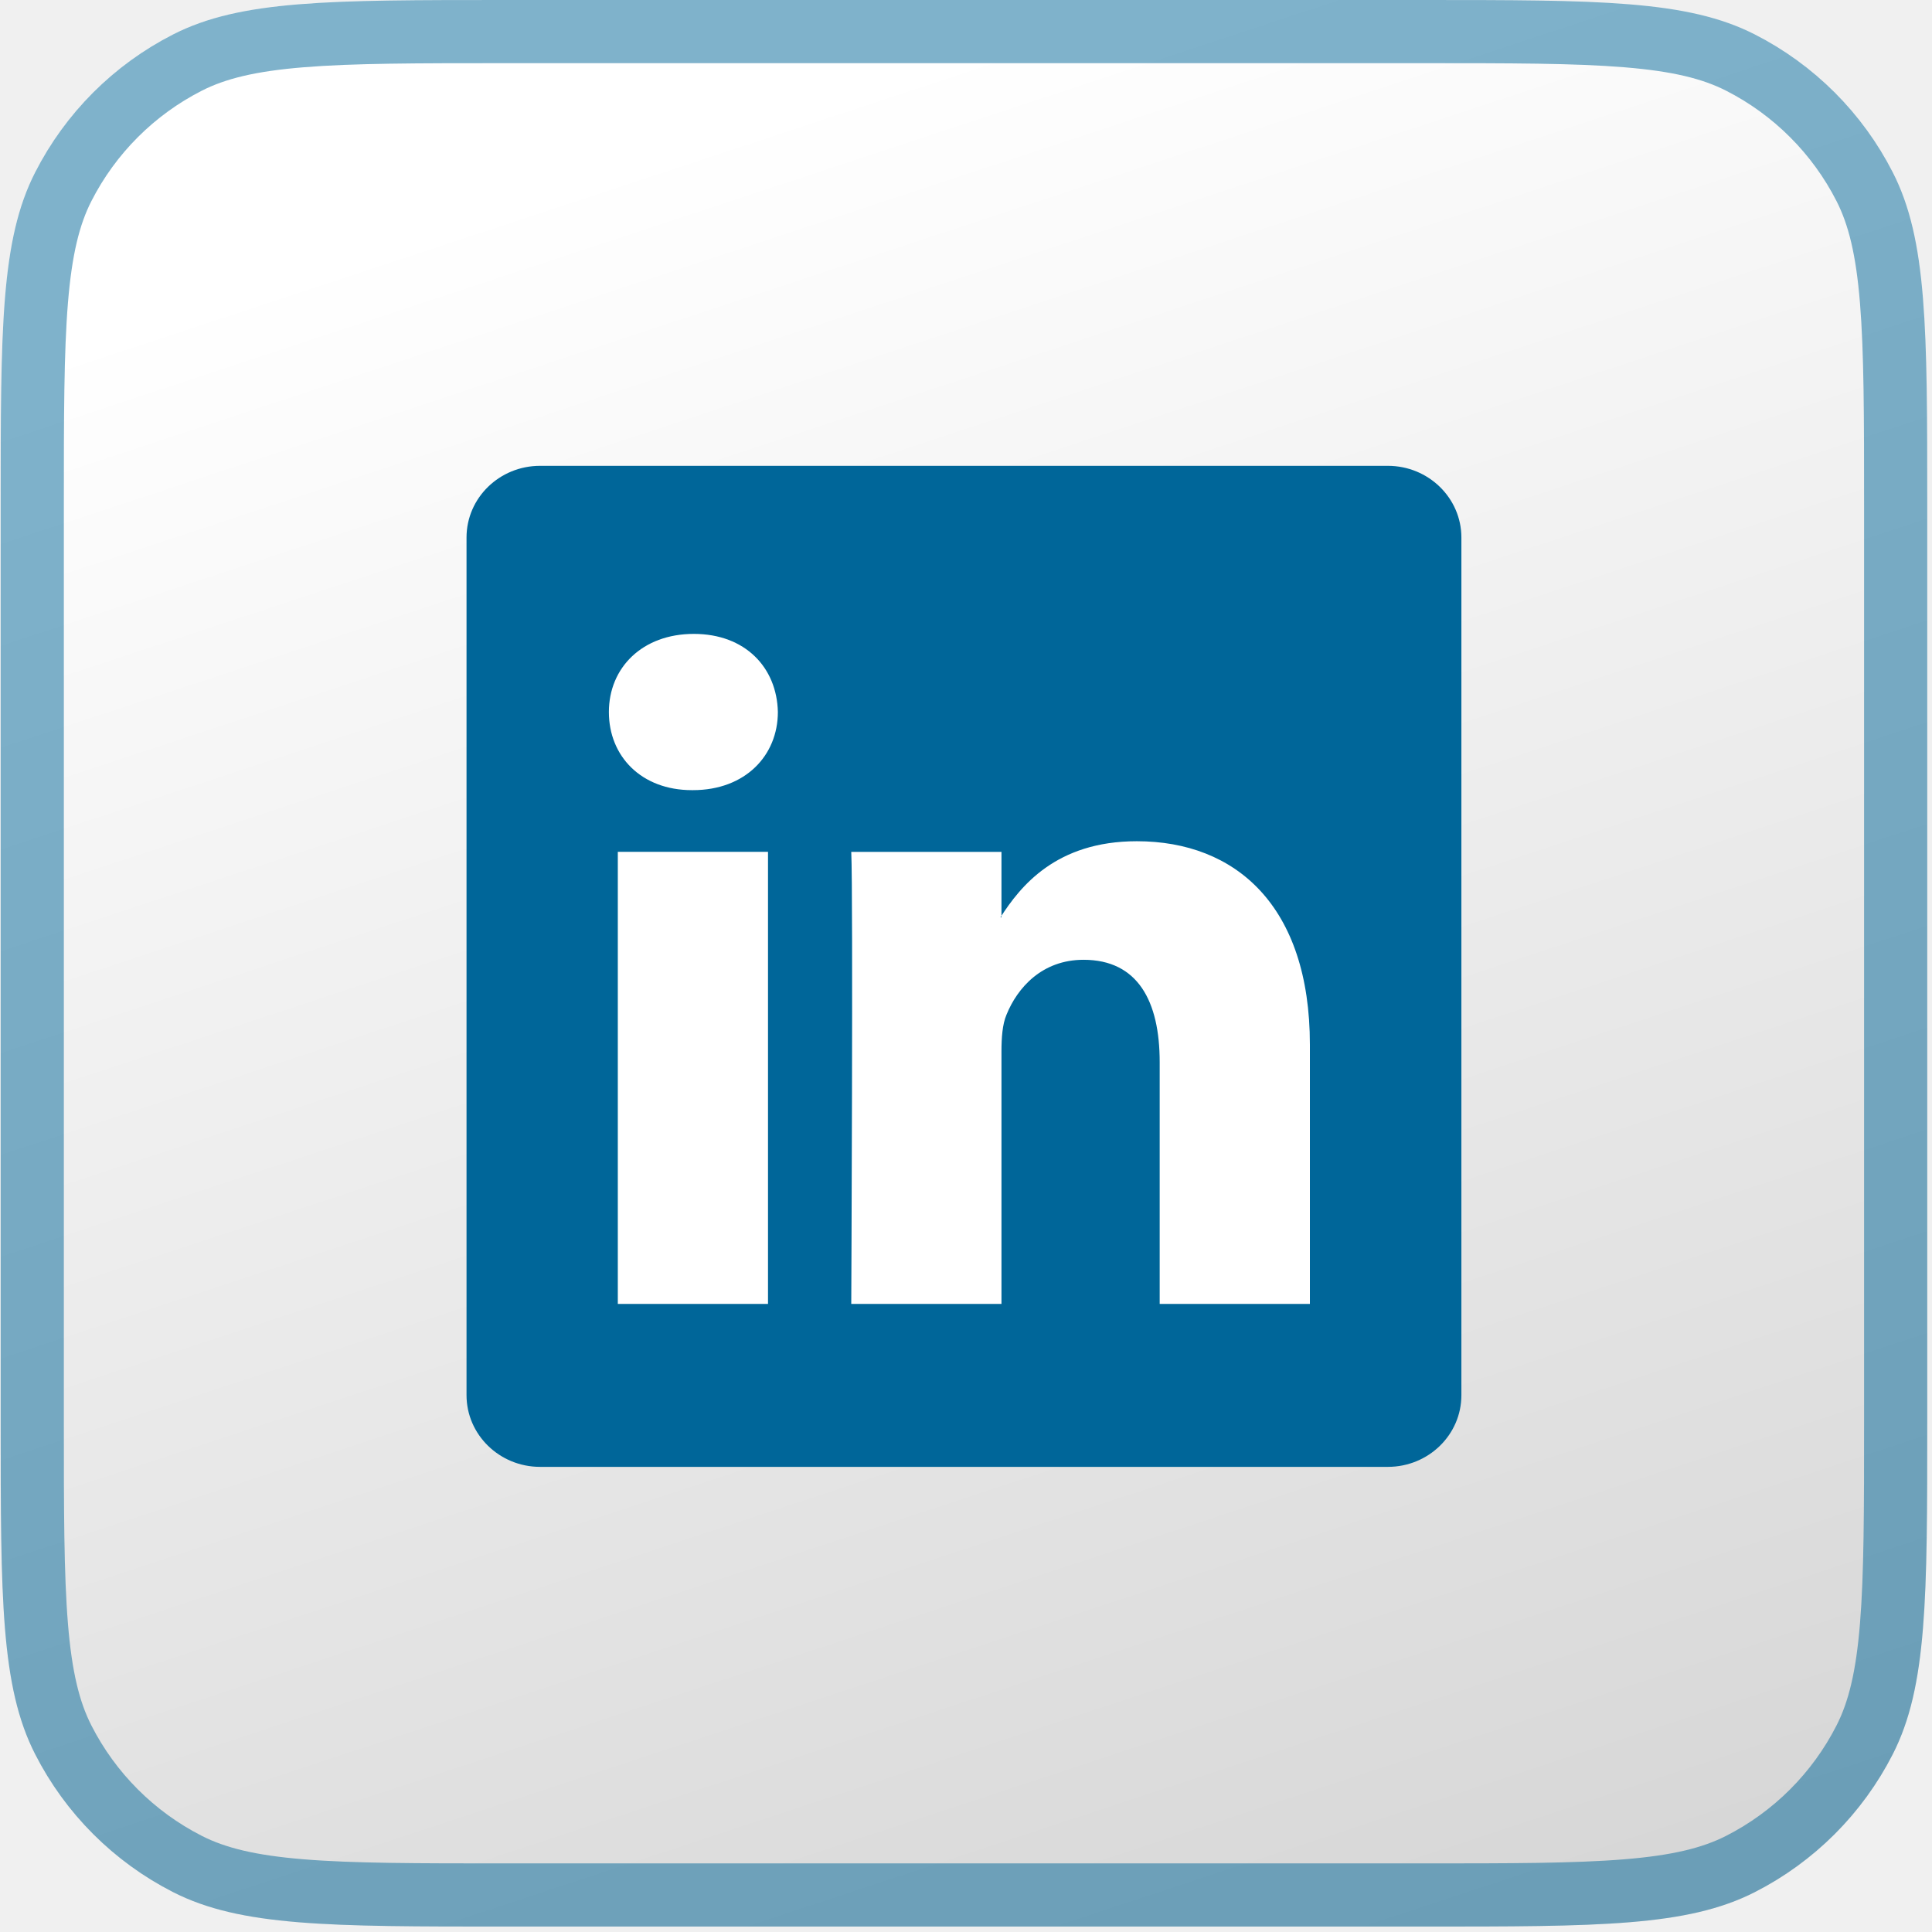
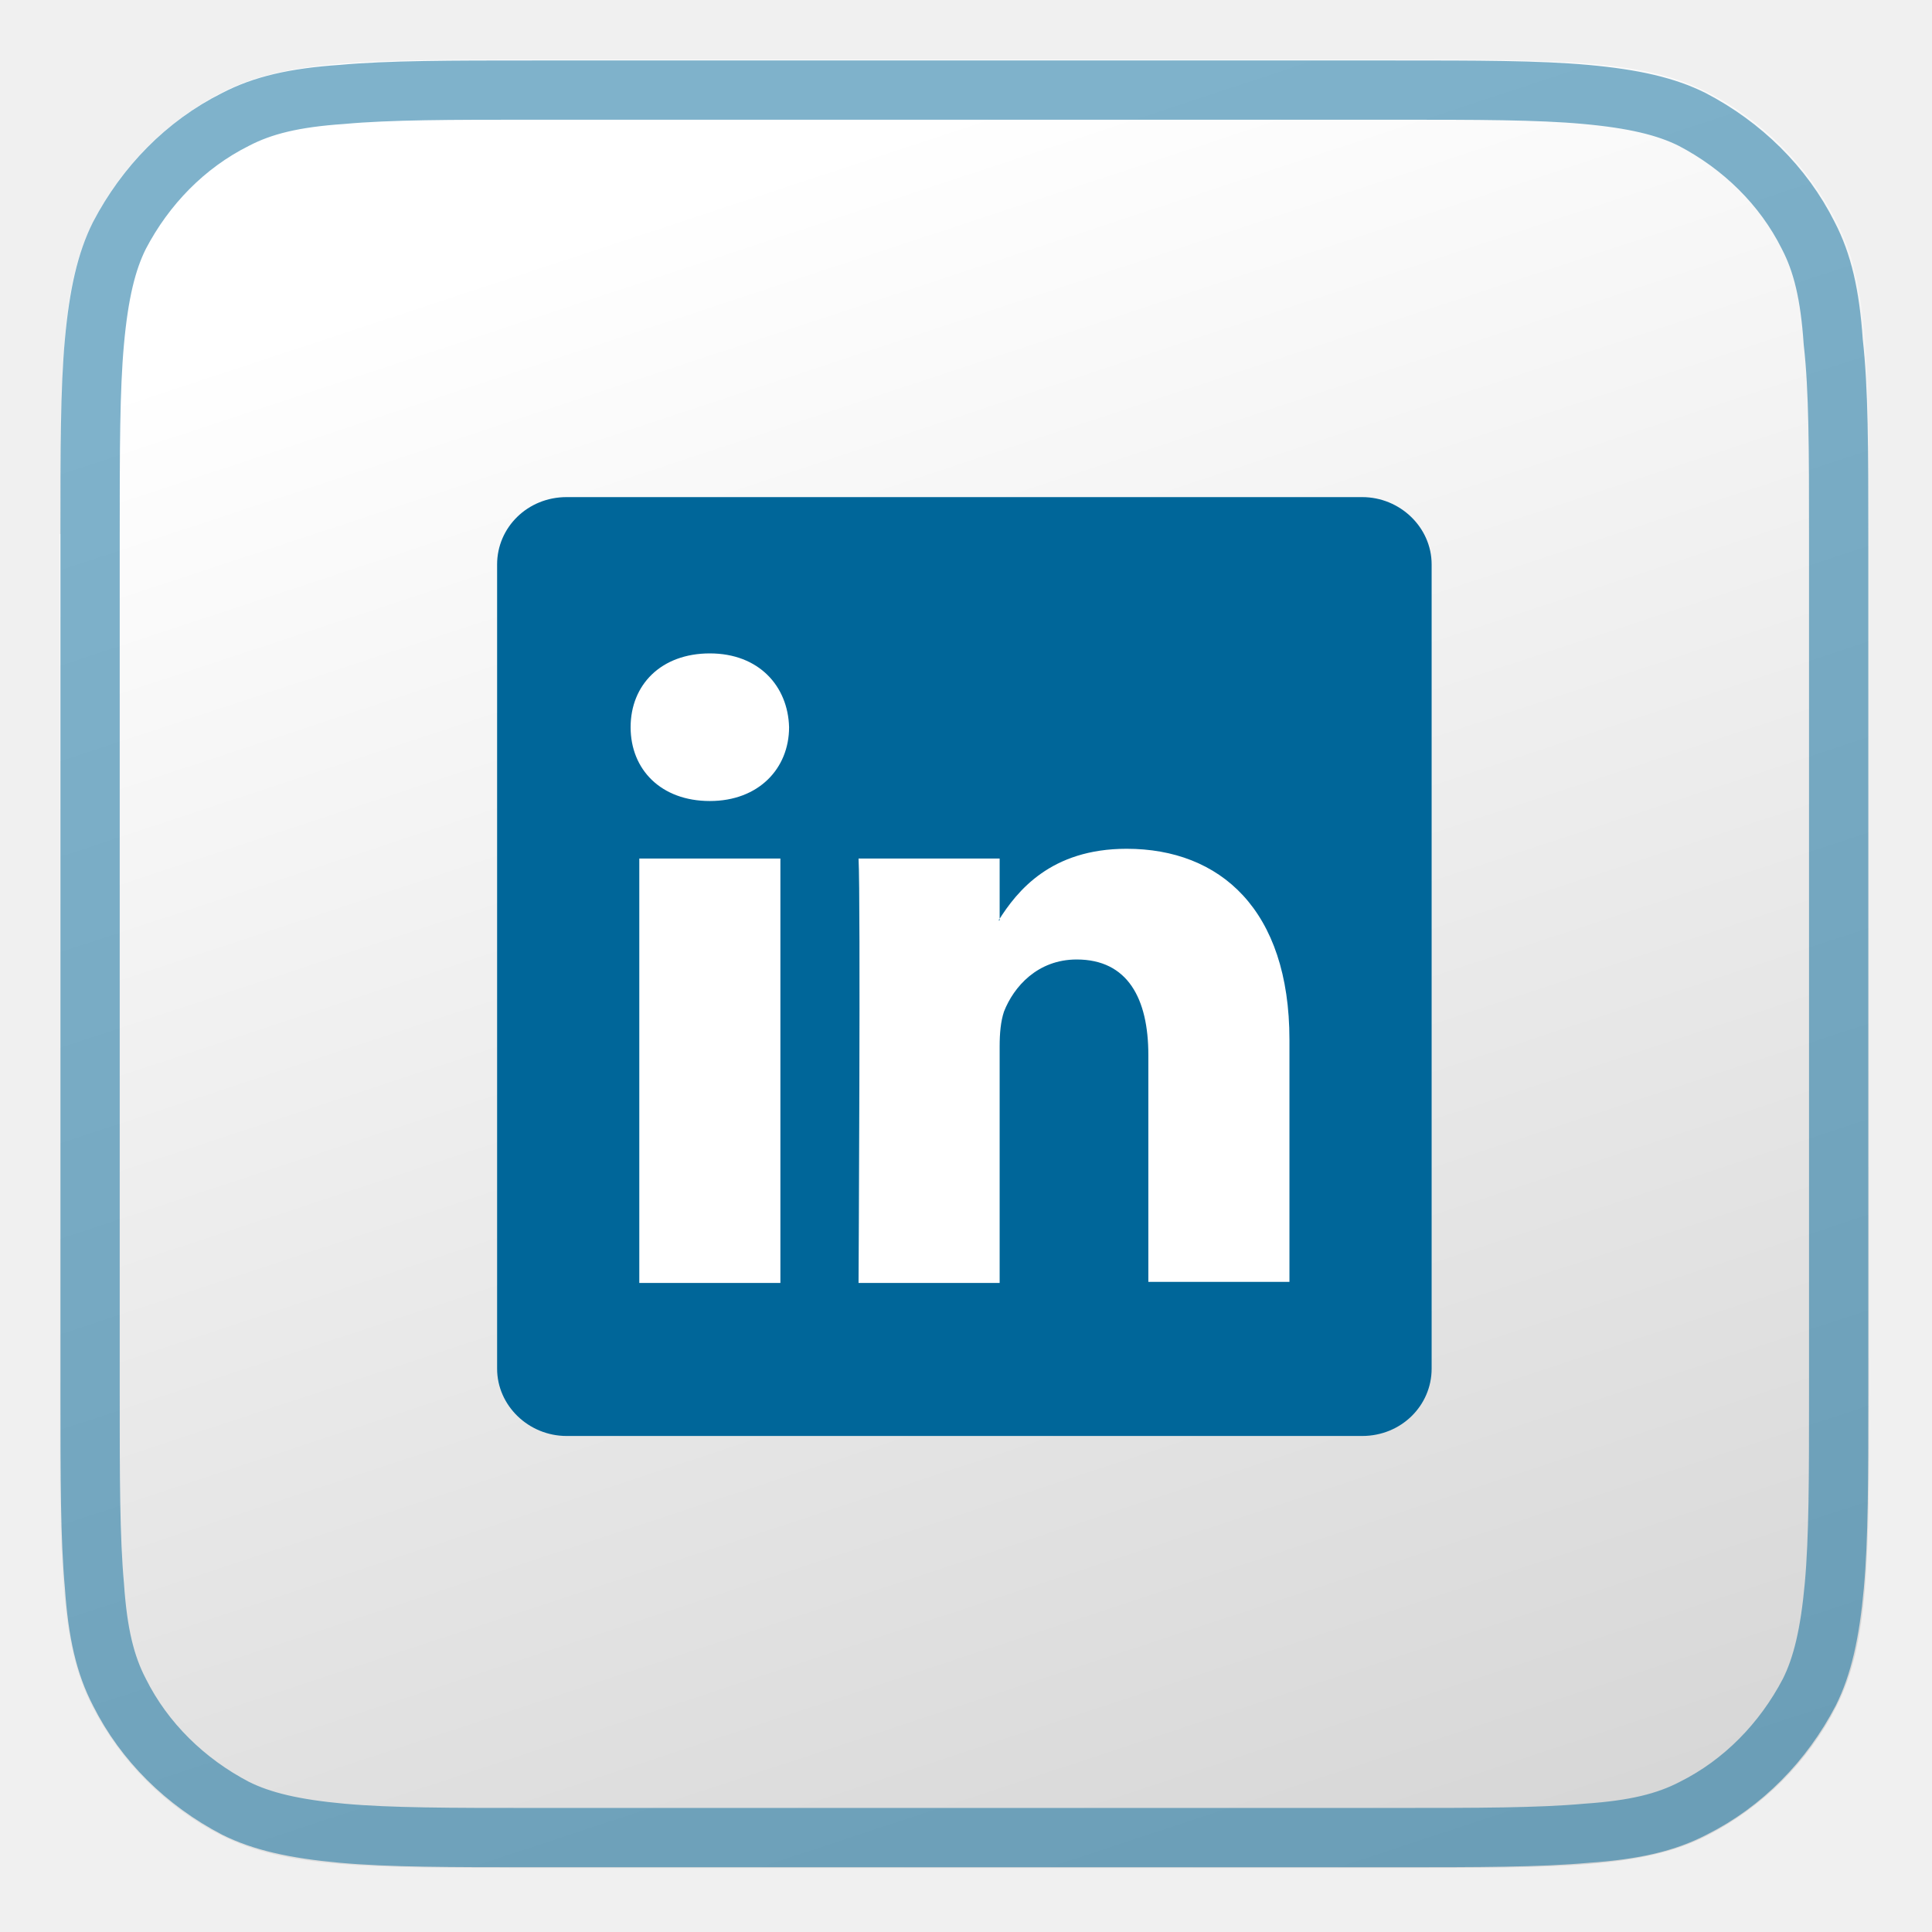
- <svg xmlns="http://www.w3.org/2000/svg" width="167" height="167" viewBox="0 0 167 167" fill="none">
-   <path d="M0.059 43.68C0.059 28.391 0.059 20.746 3.034 14.906C5.651 9.769 9.828 5.593 14.965 2.976C20.804 0 28.449 0 43.739 0L122.909 0C138.198 0 145.843 0 151.683 2.976C156.819 5.593 160.996 9.769 163.613 14.906C166.589 20.746 166.589 28.391 166.589 43.68L166.589 122.85C166.589 138.139 166.589 145.784 163.613 151.624C160.996 156.761 156.819 160.937 151.683 163.554C145.843 166.53 138.198 166.53 122.909 166.53L43.739 166.53C28.449 166.53 20.804 166.53 14.965 163.554C9.828 160.937 5.651 156.761 3.034 151.624C0.059 145.784 0.059 138.139 0.059 122.85L0.059 43.68Z" fill="url(#paint0_linear_1389_18050)" />
-   <path d="M163.859 43.68L163.859 122.85C163.859 130.54 163.856 136.143 163.496 140.558C163.138 144.942 162.44 147.914 161.181 150.385C158.825 155.008 155.066 158.766 150.443 161.122C147.972 162.381 145 163.079 140.617 163.437C136.201 163.798 130.598 163.8 122.909 163.8L43.739 163.8C36.049 163.8 30.446 163.798 26.03 163.437C21.647 163.079 18.675 162.381 16.204 161.122C11.581 158.766 7.822 155.008 5.467 150.385C4.208 147.914 3.51 144.942 3.151 140.558C2.791 136.143 2.789 130.54 2.789 122.85L2.789 43.68C2.789 35.99 2.791 30.387 3.151 25.972C3.51 21.588 4.208 18.616 5.467 16.145C7.822 11.522 11.581 7.764 16.204 5.408C18.675 4.149 21.647 3.451 26.03 3.093C30.446 2.732 36.049 2.73 43.739 2.73L122.909 2.73C130.598 2.73 136.201 2.732 140.617 3.093C145 3.451 147.972 4.149 150.443 5.408C155.066 7.764 158.825 11.522 161.181 16.145C162.44 18.616 163.138 21.588 163.496 25.972C163.856 30.387 163.859 35.99 163.859 43.68Z" stroke="#006699" stroke-opacity="0.5" stroke-width="5.46" />
-   <path d="M40.326 46.462C40.326 43.035 43.175 40.266 46.682 40.266L119.965 40.266C123.472 40.266 126.321 43.046 126.321 46.462L126.321 120.597C126.321 124.025 123.472 126.794 119.965 126.794L46.682 126.794C43.175 126.794 40.326 124.013 40.326 120.597L40.326 46.462Z" fill="#006699" />
-   <path fill-rule="evenodd" clip-rule="evenodd" d="M66.386 112.709L66.386 73.633H53.403L53.403 112.709H66.386ZM59.895 68.299C64.423 68.299 67.238 65.303 67.238 61.546C67.158 57.71 64.423 54.793 59.974 54.793C55.525 54.793 52.631 57.71 52.631 61.546C52.631 65.382 55.446 68.299 59.804 68.299H59.883H59.895Z" fill="white" />
-   <path fill-rule="evenodd" clip-rule="evenodd" d="M73.582 112.71H86.566V90.885C86.566 89.716 86.645 88.547 86.997 87.719C87.939 85.381 90.073 82.963 93.659 82.963C98.358 82.963 100.242 86.55 100.242 91.805V112.71H113.226V90.306C113.226 78.299 106.813 72.715 98.267 72.715C91.264 72.715 88.189 76.63 86.475 79.297H86.566V73.634H73.582C73.752 77.3 73.582 112.71 73.582 112.71Z" fill="white" />
-   <defs>
-     <linearGradient id="paint0_linear_1389_18050" x1="75.066" y1="6.851" x2="127.492" y2="165.536" gradientUnits="userSpaceOnUse">
-       <stop stop-color="white" />
-       <stop offset="1" stop-color="#D7D7D7" />
-     </linearGradient>
-   </defs>
+ <svg xmlns="http://www.w3.org/2000/svg" version="1.1" id="Layer_1" x="0px" y="0px" viewBox="0 0 178 178" style="enable-background:new 0 0 178 178;" xml:space="preserve">
+   <style type="text/css">
+ 	.st0{fill:url(#SVGID_1_);}
+ 	.st1{fill:none;stroke:#006699;stroke-width:5.46;stroke-opacity:0.5;}
+ 	.st2{fill:#006699;}
+ 	.st3{fill-rule:evenodd;clip-rule:evenodd;fill:#FFFFFF;}
+ </style>
+   <linearGradient id="SVGID_1_" gradientUnits="userSpaceOnUse" x1="65.25" y1="161.479" x2="117.676" y2="2.794" gradientTransform="matrix(1 0 0 -1 0 178.89)">
+     <stop offset="0" style="stop-color:#FFFFFF" />
+     <stop offset="1" style="stop-color:#D7D7D7" />
+   </linearGradient>
+   <path class="st0" d="M5.6,49.2c0-15.3,0-22.9,3-28.8c2.6-5.1,6.8-9.3,11.9-11.9c5.8-3,13.5-3,28.8-3h79.2c15.3,0,22.9,0,28.8,3  c5.1,2.6,9.3,6.8,11.9,11.9c3,5.8,3,13.5,3,28.8v79.2c0,15.3,0,22.9-3,28.8c-2.6,5.1-6.8,9.3-11.9,11.9c-5.8,3-13.5,3-28.8,3H49.2  c-15.3,0-22.9,0-28.8-3c-5.1-2.6-9.3-6.8-11.9-11.9c-3-5.8-3-13.5-3-28.8V49.2z" />
+   <path class="st1" d="M169.4,49.2v79.2c0,7.7,0,13.3-0.4,17.7c-0.4,4.4-1.1,7.4-2.3,9.8c-2.4,4.6-6.1,8.4-10.7,10.7  c-2.5,1.3-5.4,2-9.8,2.3c-4.4,0.4-10,0.4-17.7,0.4H49.2c-7.7,0-13.3,0-17.7-0.4c-4.4-0.4-7.4-1.1-9.8-2.3  c-4.6-2.4-8.4-6.1-10.7-10.7c-1.3-2.5-2-5.4-2.3-9.8c-0.4-4.4-0.4-10-0.4-17.7V49.2c0-7.7,0-13.3,0.4-17.7c0.4-4.4,1.1-7.4,2.3-9.8  c2.4-4.6,6.1-8.4,10.7-10.7c2.5-1.3,5.4-2,9.8-2.3c4.4-0.4,10-0.4,17.7-0.4h79.2c7.7,0,13.3,0,17.7,0.4c4.4,0.4,7.4,1.1,9.8,2.3  c4.6,2.4,8.4,6.1,10.7,10.7c1.3,2.5,2,5.4,2.3,9.8C169.4,35.9,169.4,41.5,169.4,49.2z" />
+   <path class="st2" d="M45.8,52c0-3.4,2.8-6.2,6.4-6.2h73.3c3.5,0,6.4,2.8,6.4,6.2v74.1c0,3.4-2.8,6.2-6.4,6.2H52.2  c-3.5,0-6.4-2.8-6.4-6.2V52z" />
+   <path class="st3" d="M71.9,118.2V79.1h-13v39.1H71.9z M65.4,73.8c4.5,0,7.3-3,7.3-6.8c-0.1-3.8-2.8-6.8-7.3-6.8s-7.3,2.9-7.3,6.8  C58.1,70.9,60.9,73.8,65.4,73.8L65.4,73.8L65.4,73.8z" />
+   <path class="st3" d="M79.1,118.2h13V96.4c0-1.2,0.1-2.3,0.4-3.2c0.9-2.3,3.1-4.8,6.7-4.8c4.7,0,6.6,3.6,6.6,8.8v20.9h13V95.8  c0-12-6.4-17.6-15-17.6c-7,0-10.1,3.9-11.8,6.6h0.1v-5.7h-13C79.3,82.8,79.1,118.2,79.1,118.2z" />
</svg>
